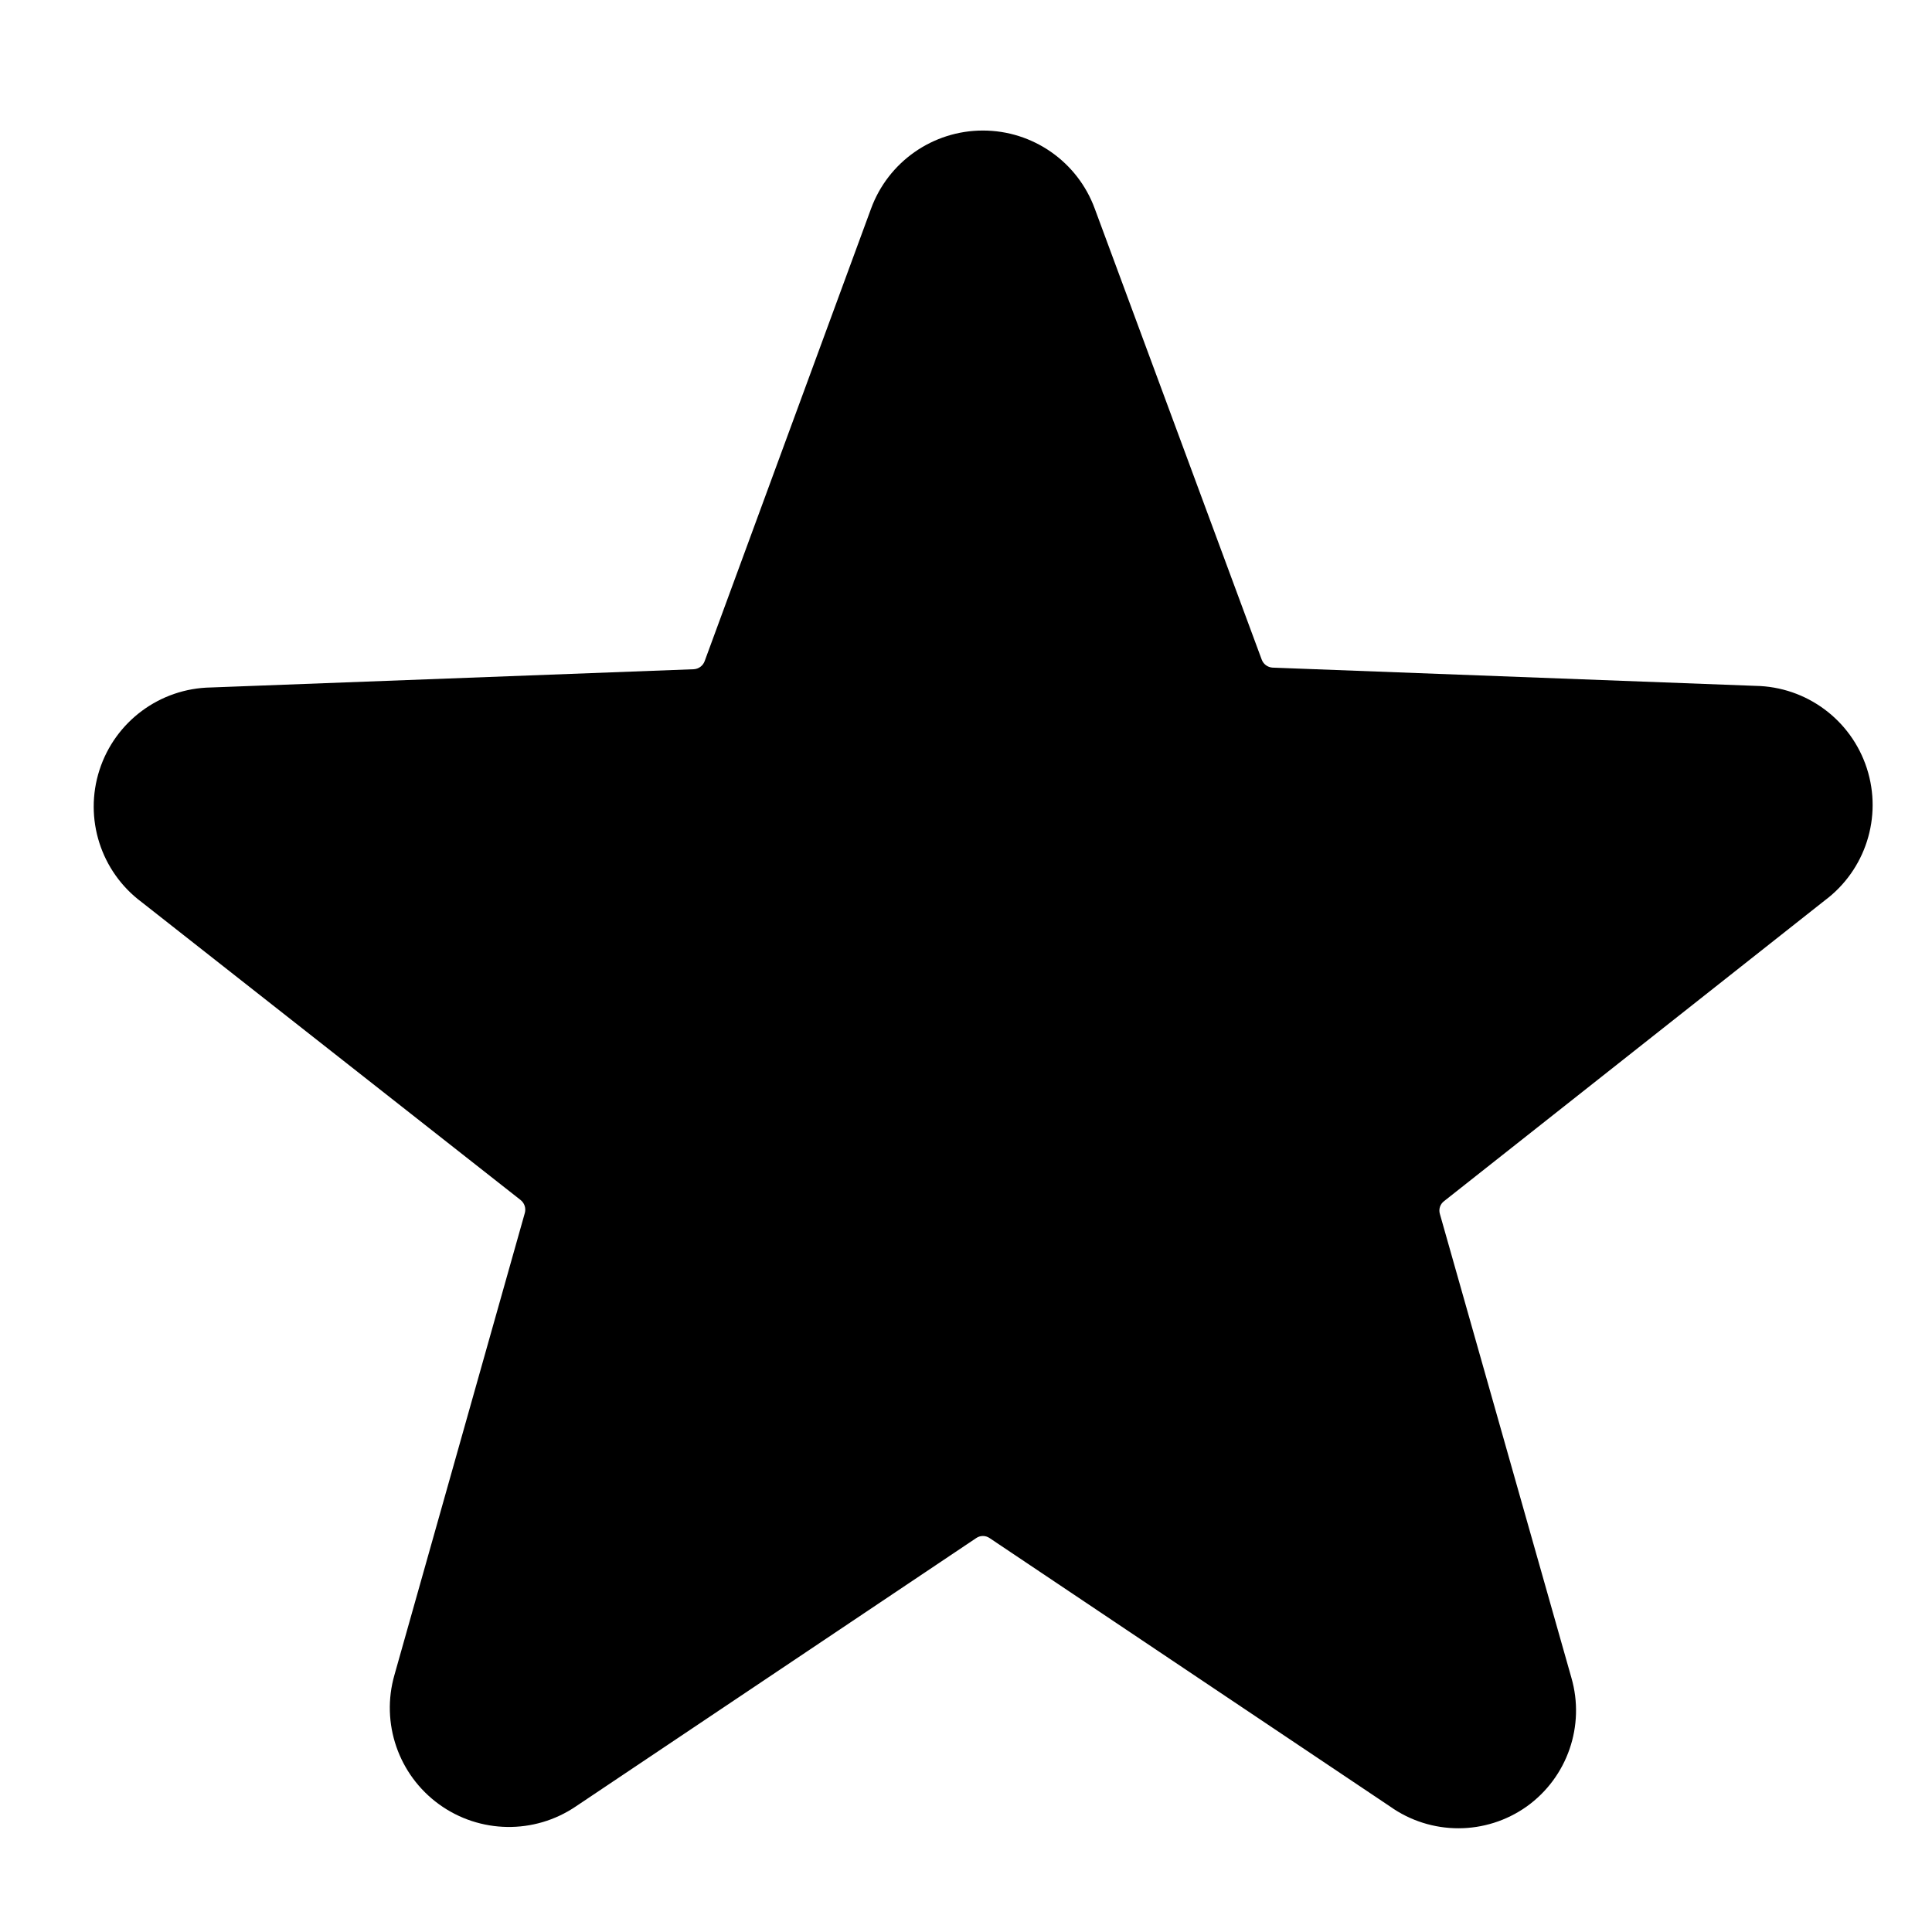
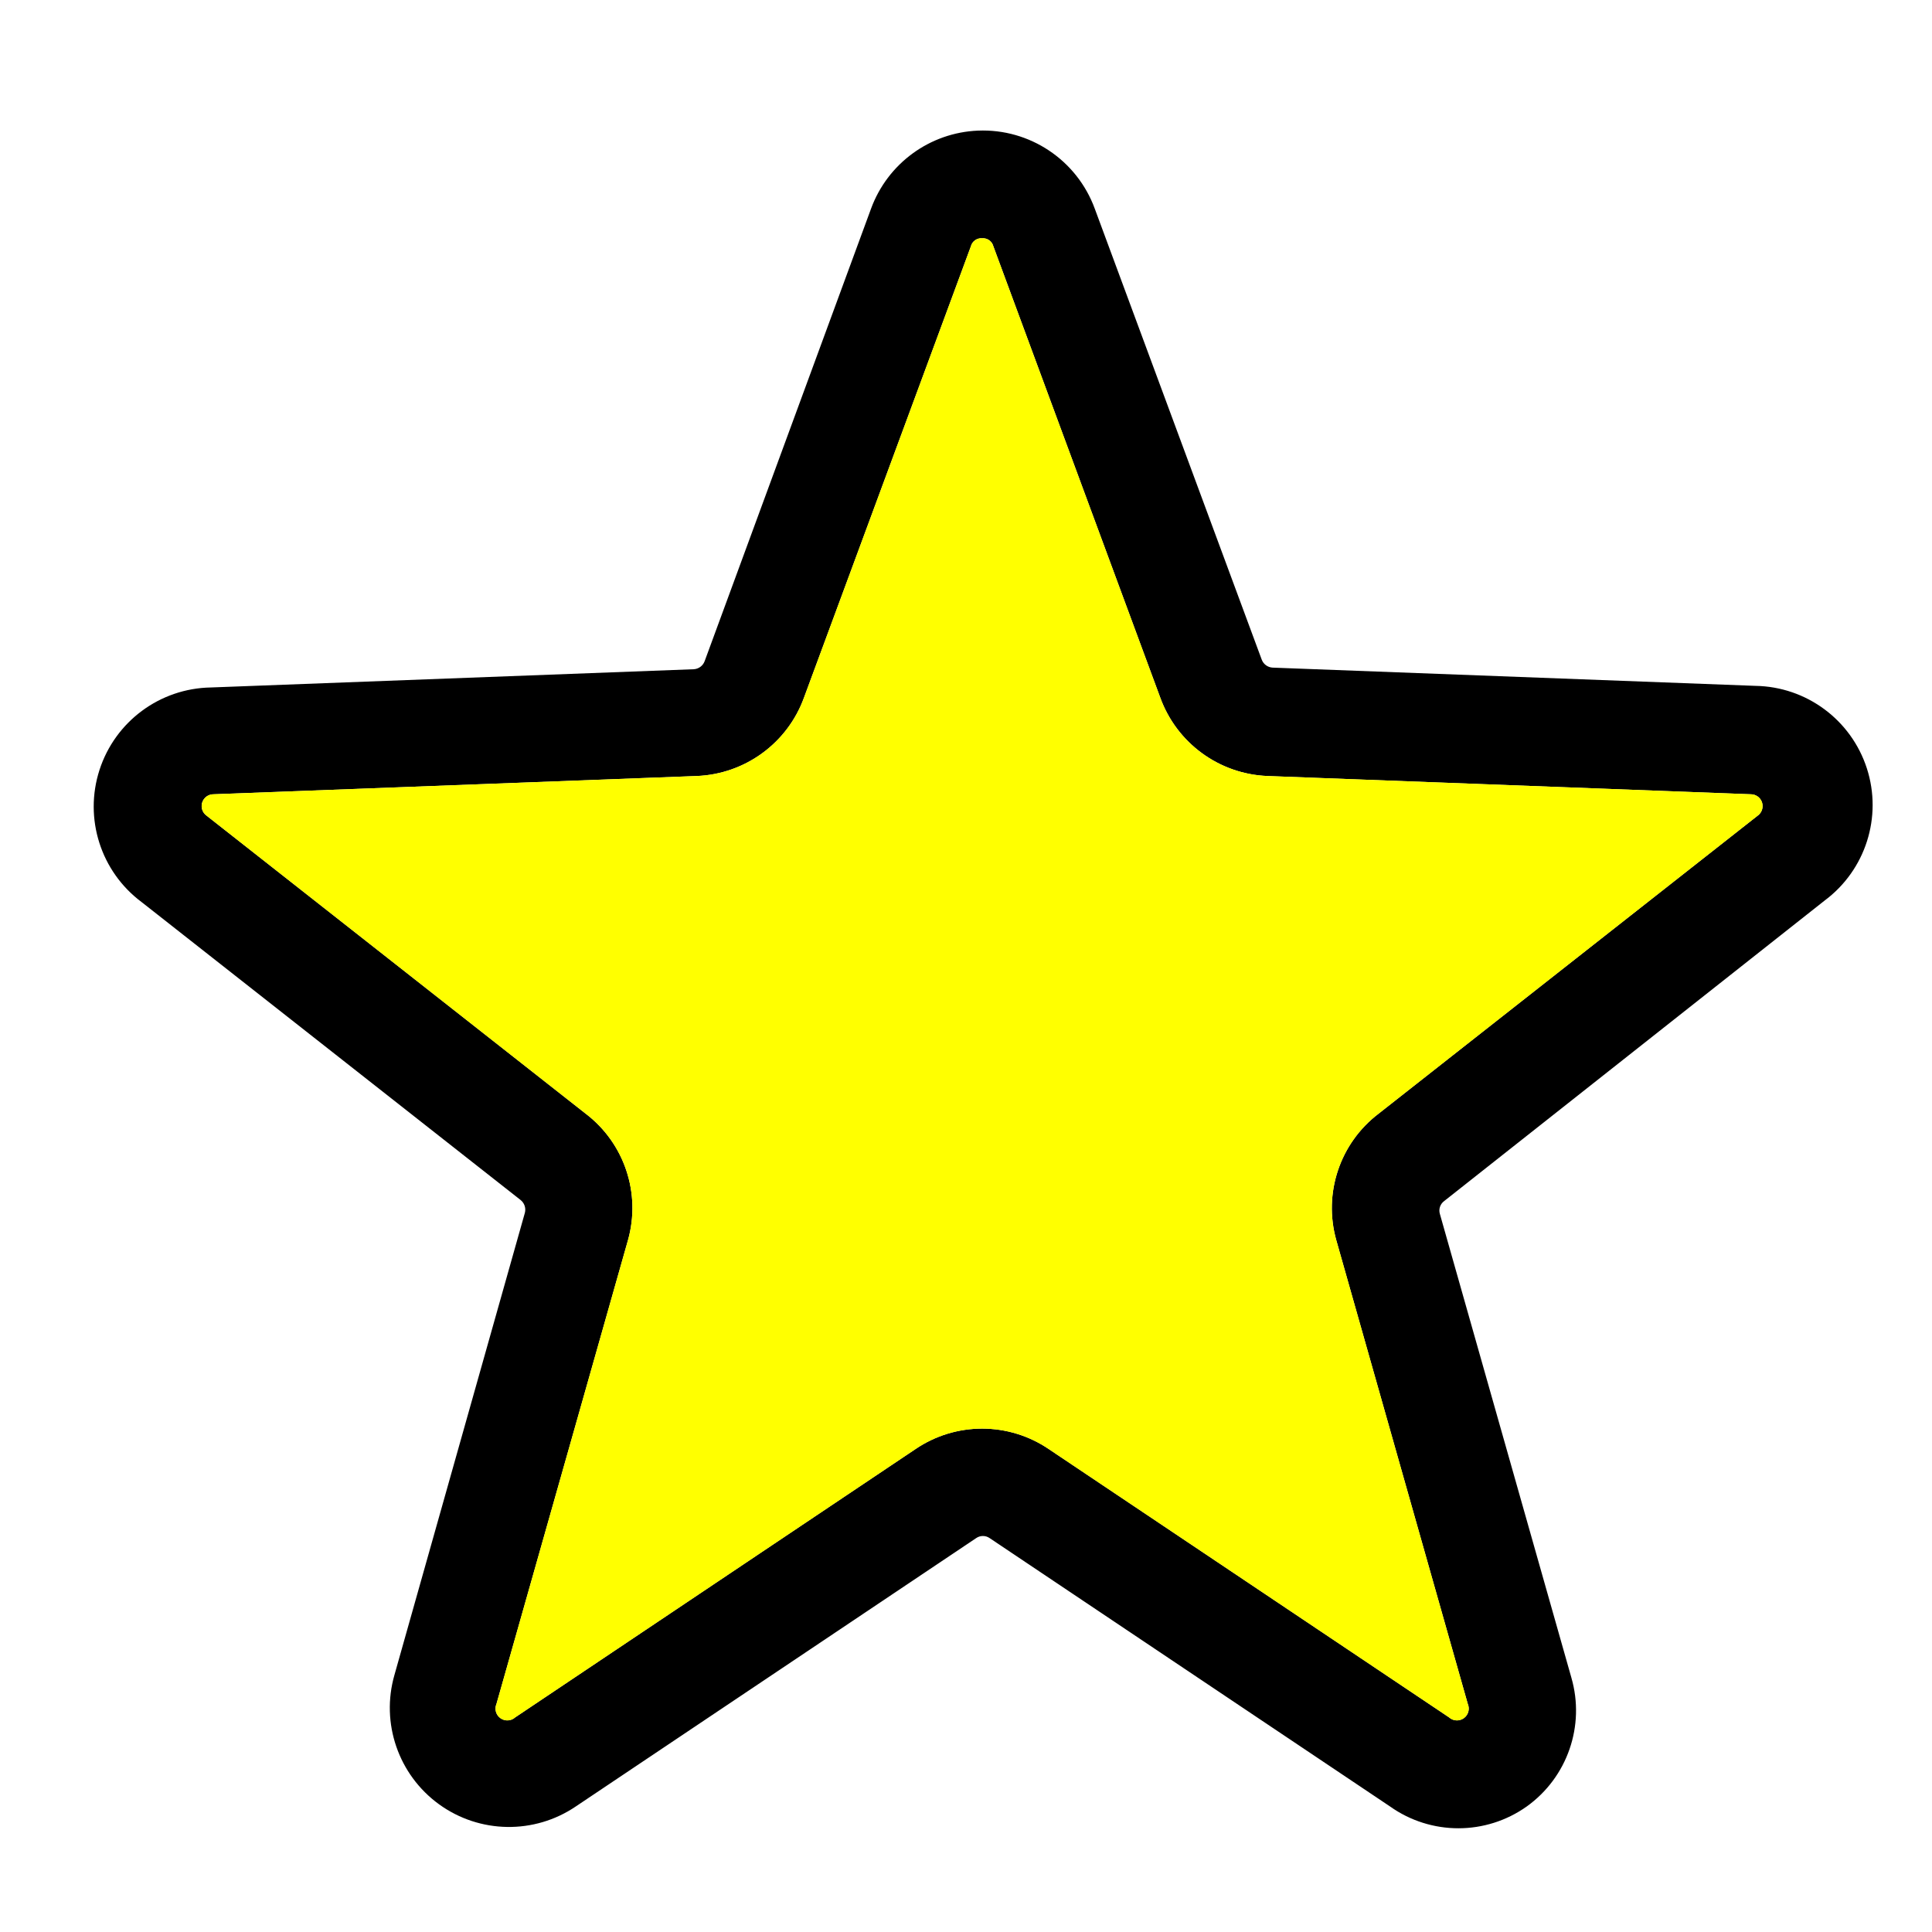
- <svg xmlns="http://www.w3.org/2000/svg" fill="#000000" width="800px" height="800px" viewBox="0 0 36 36" version="1.1" preserveAspectRatio="xMidYMid meet">
-   <path class="clr-i-solid clr-i-solid-path-1" d="M34,16.78a2.22,2.22,0,0,0-1.29-4l-9-.34a.23.23,0,0,1-.2-.15L20.4,3.89a2.22,2.22,0,0,0-4.17,0l-3.1,8.43a.23.23,0,0,1-.2.15l-9,.34a2.22,2.22,0,0,0-1.29,4l7.06,5.55a.23.23,0,0,1,.08.24L7.35,31.21a2.22,2.22,0,0,0,3.38,2.45l7.46-5a.22.22,0,0,1,.25,0l7.46,5a2.2,2.2,0,0,0,2.55,0,2.2,2.2,0,0,0,.83-2.4l-2.45-8.64a.22.22,0,0,1,.08-.24Z" />
-   <rect x="0" y="0" width="36" height="36" fill-opacity="0" />
+ <svg xmlns="http://www.w3.org/2000/svg" fill="#000000" width="800px" height="800px" viewBox="0 0 36 36" version="1.1" preserveAspectRatio="xMidYMid meet" id="svg15">
+   <defs id="defs19" />
+   <path id="path197" style="display:inline" d="M 18.222 2.434 A 2.22 2.22 0 0 0 16.23 3.89 L 13.13 12.32 A 0.23 0.23 0 0 1 12.93 12.47 L 3.93 12.81 A 2.22 2.22 0 0 0 2.64 16.81 L 9.7 22.36 A 0.23 0.23 0 0 1 9.78 22.6 L 7.35 31.21 A 2.22 2.22 0 0 0 10.73 33.66 L 18.19 28.66 A 0.22 0.22 0 0 1 18.44 28.66 L 25.9 33.66 A 2.2 2.2 0 0 0 28.45 33.66 A 2.2 2.2 0 0 0 29.28 31.26 L 26.83 22.62 A 0.22 0.22 0 0 1 26.91 22.38 L 34 16.78 A 2.22 2.22 0 0 0 32.71 12.78 L 23.71 12.44 A 0.23 0.23 0 0 1 23.51 12.29 L 20.4 3.89 A 2.22 2.22 0 0 0 18.222 2.434 z M 18.3 4.44 A 0.2 0.2 0 0 1 18.301 4.44 A 0.2 0.2 0 0 1 18.51 4.59 L 21.62 13 A 2.22 2.22 0 0 0 23.62 14.46 L 32.62 14.8 A 0.22 0.22 0 0 1 32.75 15.2 L 25.69 20.75 A 2.21 2.21 0 0 0 24.9 23.11 L 27.35 31.75 A 0.22 0.22 0 0 1 27 32 L 19.54 27 A 2.21 2.21 0 0 0 18.301 26.62 A 2.21 2.21 0 0 0 18.3 26.62 A 2.21 2.21 0 0 0 17.061 27 L 9.601 32 A 0.22 0.22 0 0 1 9.251 31.75 L 11.701 23.11 A 2.21 2.21 0 0 0 10.911 20.75 L 3.851 15.2 A 0.22 0.22 0 0 1 3.981 14.8 L 12.981 14.46 A 2.22 2.22 0 0 0 14.981 13 L 18.091 4.59 A 0.2 0.2 0 0 1 18.3 4.44 z " />
+   <rect x="0" y="0" width="36" height="36" fill-opacity="0" id="rect13" style="display:inline" />
+   <path id="path11" style="display:inline;fill:#ffff00" class="clr-i-solid clr-i-solid-path-1" d="m 18.3,4.44 a 0.2,0.2 0 0 0 -0.209,0.15 l -3.11,8.41 a 2.22,2.22 0 0 1 -2,1.46 L 3.981,14.8 a 0.22,0.22 0 0 0 -0.13,0.4 l 7.06,5.55 a 2.21,2.21 0 0 1 0.79,2.36 l -2.45,8.64 a 0.22,0.22 0 0 0 0.35,0.25 l 7.46,-5 a 2.21,2.21 0 0 1 1.239,-0.38 2.21,2.21 0 0 1 7.03e-4,0 A 2.21,2.21 0 0 1 19.54,27 l 7.46,5 a 0.22,0.22 0 0 0 0.35,-0.25 l -2.45,-8.64 a 2.21,2.21 0 0 1 0.79,-2.36 l 7.06,-5.55 a 0.22,0.22 0 0 0 -0.13,-0.4 l -9,-0.34 A 2.22,2.22 0 0 1 21.62,13 L 18.51,4.59 a 0.2,0.2 0 0 0 -0.209,-0.15 0.2,0.2 0 0 0 -7.03e-4,0 z M 33.869,13.129 A 2.22,2.22 0 0 1 34.068,13.272 2.22,2.22 0 0 0 33.869,13.129 Z M 34.068,13.272 A 2.22,2.22 0 0 1 34.25,13.436 2.22,2.22 0 0 0 34.068,13.272 Z m 0.182,0.164 a 2.22,2.22 0 0 1 0.236,0.281 2.22,2.22 0 0 0 -0.236,-0.281 z m 0.236,0.281 a 2.22,2.22 0 0 1 0.13,0.208 2.22,2.22 0 0 0 -0.13,-0.208 z M 2.393,13.463 a 2.22,2.22 0 0 0 -0.067,0.073 2.22,2.22 0 0 1 0.067,-0.073 2.22,2.22 0 0 0 -8.8e-5,0 z M 34.723,14.146 a 2.22,2.22 0 0 1 0.113,0.35 2.22,2.22 0 0 0 -0.113,-0.35 z m 0.137,0.47 a 2.22,2.22 0 0 1 0.029,0.243 2.22,2.22 0 0 0 -0.029,-0.243 z m 0.031,0.488 a 2.22,2.22 0 0 1 -0.048,0.364 2.22,2.22 0 0 0 0.048,-0.364 z m -0.048,0.364 a 2.22,2.22 0 0 1 -0.065,0.236 2.22,2.22 0 0 0 0.065,-0.236 z m -0.107,0.351 a 2.22,2.22 0 0 1 -0.163,0.329 2.22,2.22 0 0 0 0.163,-0.329 z m -0.163,0.329 a 2.22,2.22 0 0 1 -0.298,0.388 2.22,2.22 0 0 0 0.298,-0.388 z m -0.298,0.388 a 2.22,2.22 0 0 1 -0.179,0.167 2.22,2.22 0 0 0 0.179,-0.167 z m -31.92,0.021 a 2.22,2.22 0 0 0 0.284,0.252 2.22,2.22 0 0 1 -0.284,-0.252 z m 7.432,5.989 a 0.23,0.23 0 0 1 -0.002,0.027 0.23,0.23 0 0 0 0.002,-0.027 z m -2.438,8.663 a 2.22,2.22 0 0 0 -0.073,0.367 2.22,2.22 0 0 1 0.073,-0.367 z m 21.93,0.05 a 2.2,2.2 0 0 1 0.024,0.089 2.2,2.2 0 0 0 -0.024,-0.089 z m 0.034,0.133 a 2.2,2.2 0 0 1 0.016,0.081 2.2,2.2 0 0 0 -0.016,-0.081 z m 0.019,0.097 a 2.2,2.2 0 0 1 0.012,0.078 2.2,2.2 0 0 0 -0.012,-0.078 z M 7.265,31.764 a 2.22,2.22 0 0 0 0.022,0.374 2.22,2.22 0 0 1 -0.022,-0.374 z m 22.097,0.268 a 2.2,2.2 0 0 1 -0.009,0.091 2.2,2.2 0 0 0 0.009,-0.091 z m -0.632,1.39 a 2.2,2.2 0 0 1 -0.033,0.032 2.2,2.2 0 0 0 0.033,-0.032 z m -0.151,0.138 a 2.2,2.2 0 0 1 -0.055,0.045 2.2,2.2 0 0 0 0.055,-0.045 z" />
+   <rect x="7.1054274e-15" y="1.7763568e-15" width="36" height="36" fill-opacity="0" id="rect13-6" style="display:inline" />
+   <rect x="7.1054274e-15" y="1.7763568e-15" width="36" height="36" fill-opacity="0" id="rect13-3" style="display:inline" />
</svg>
